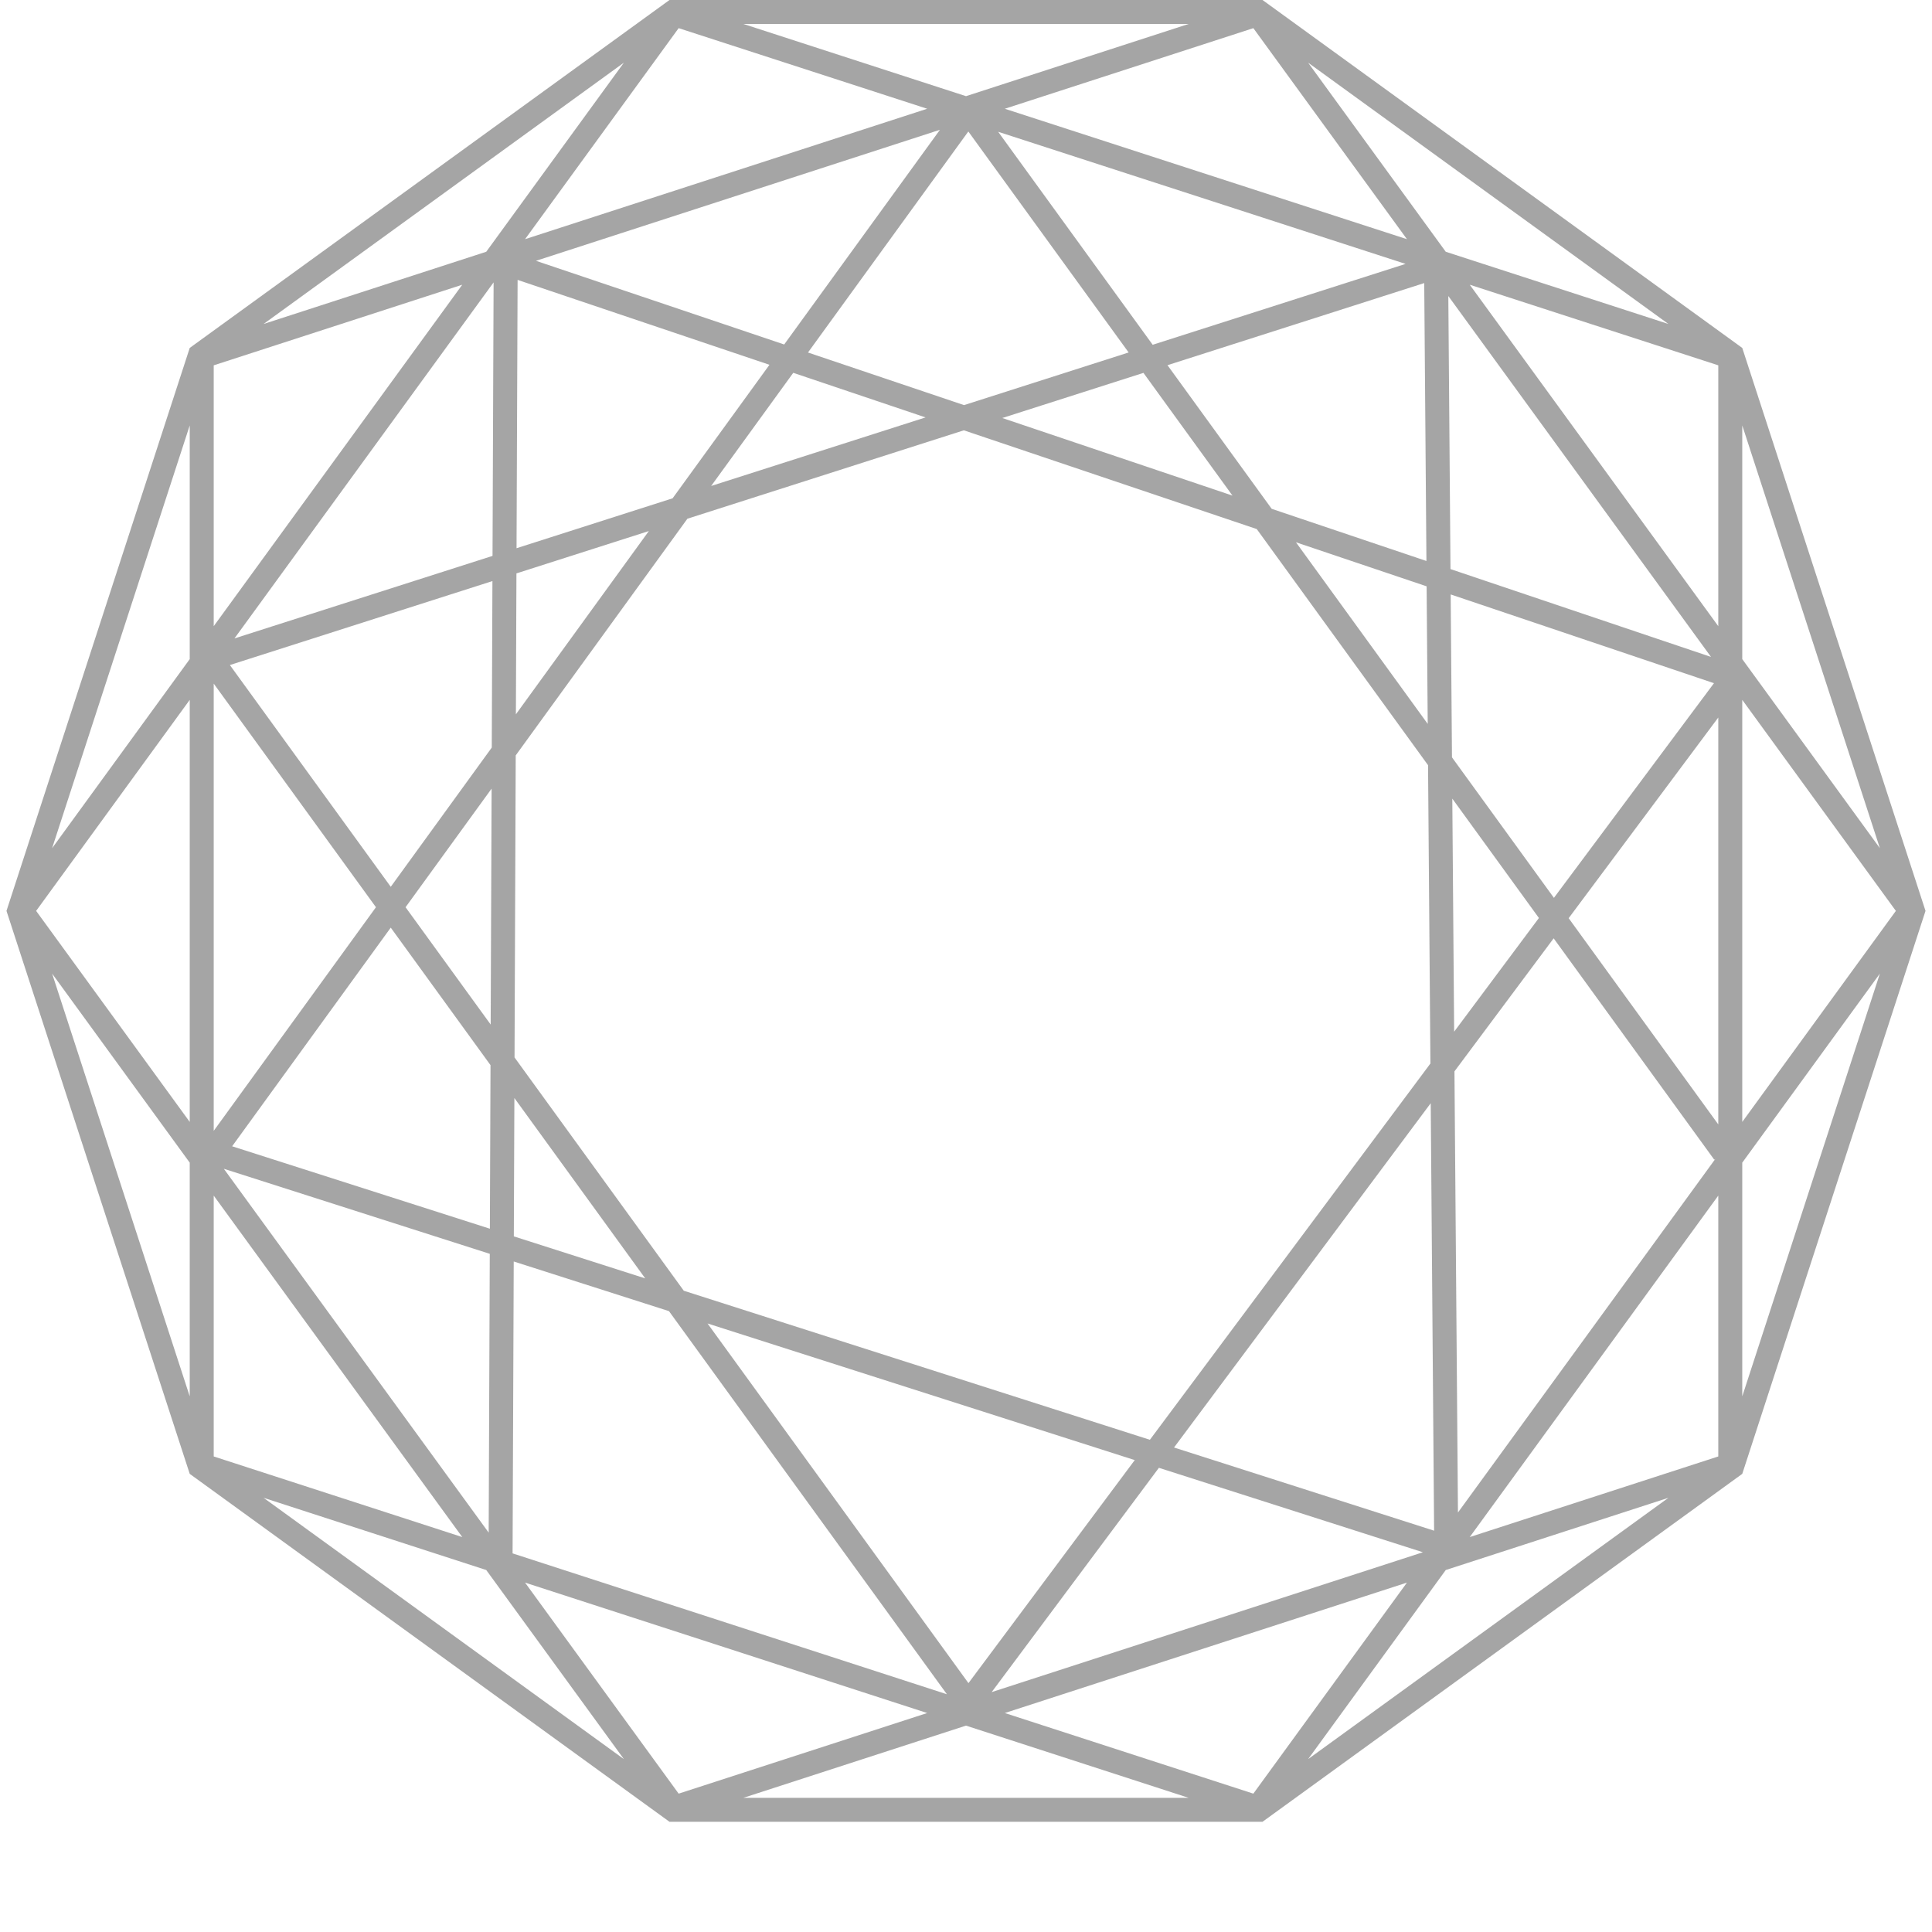
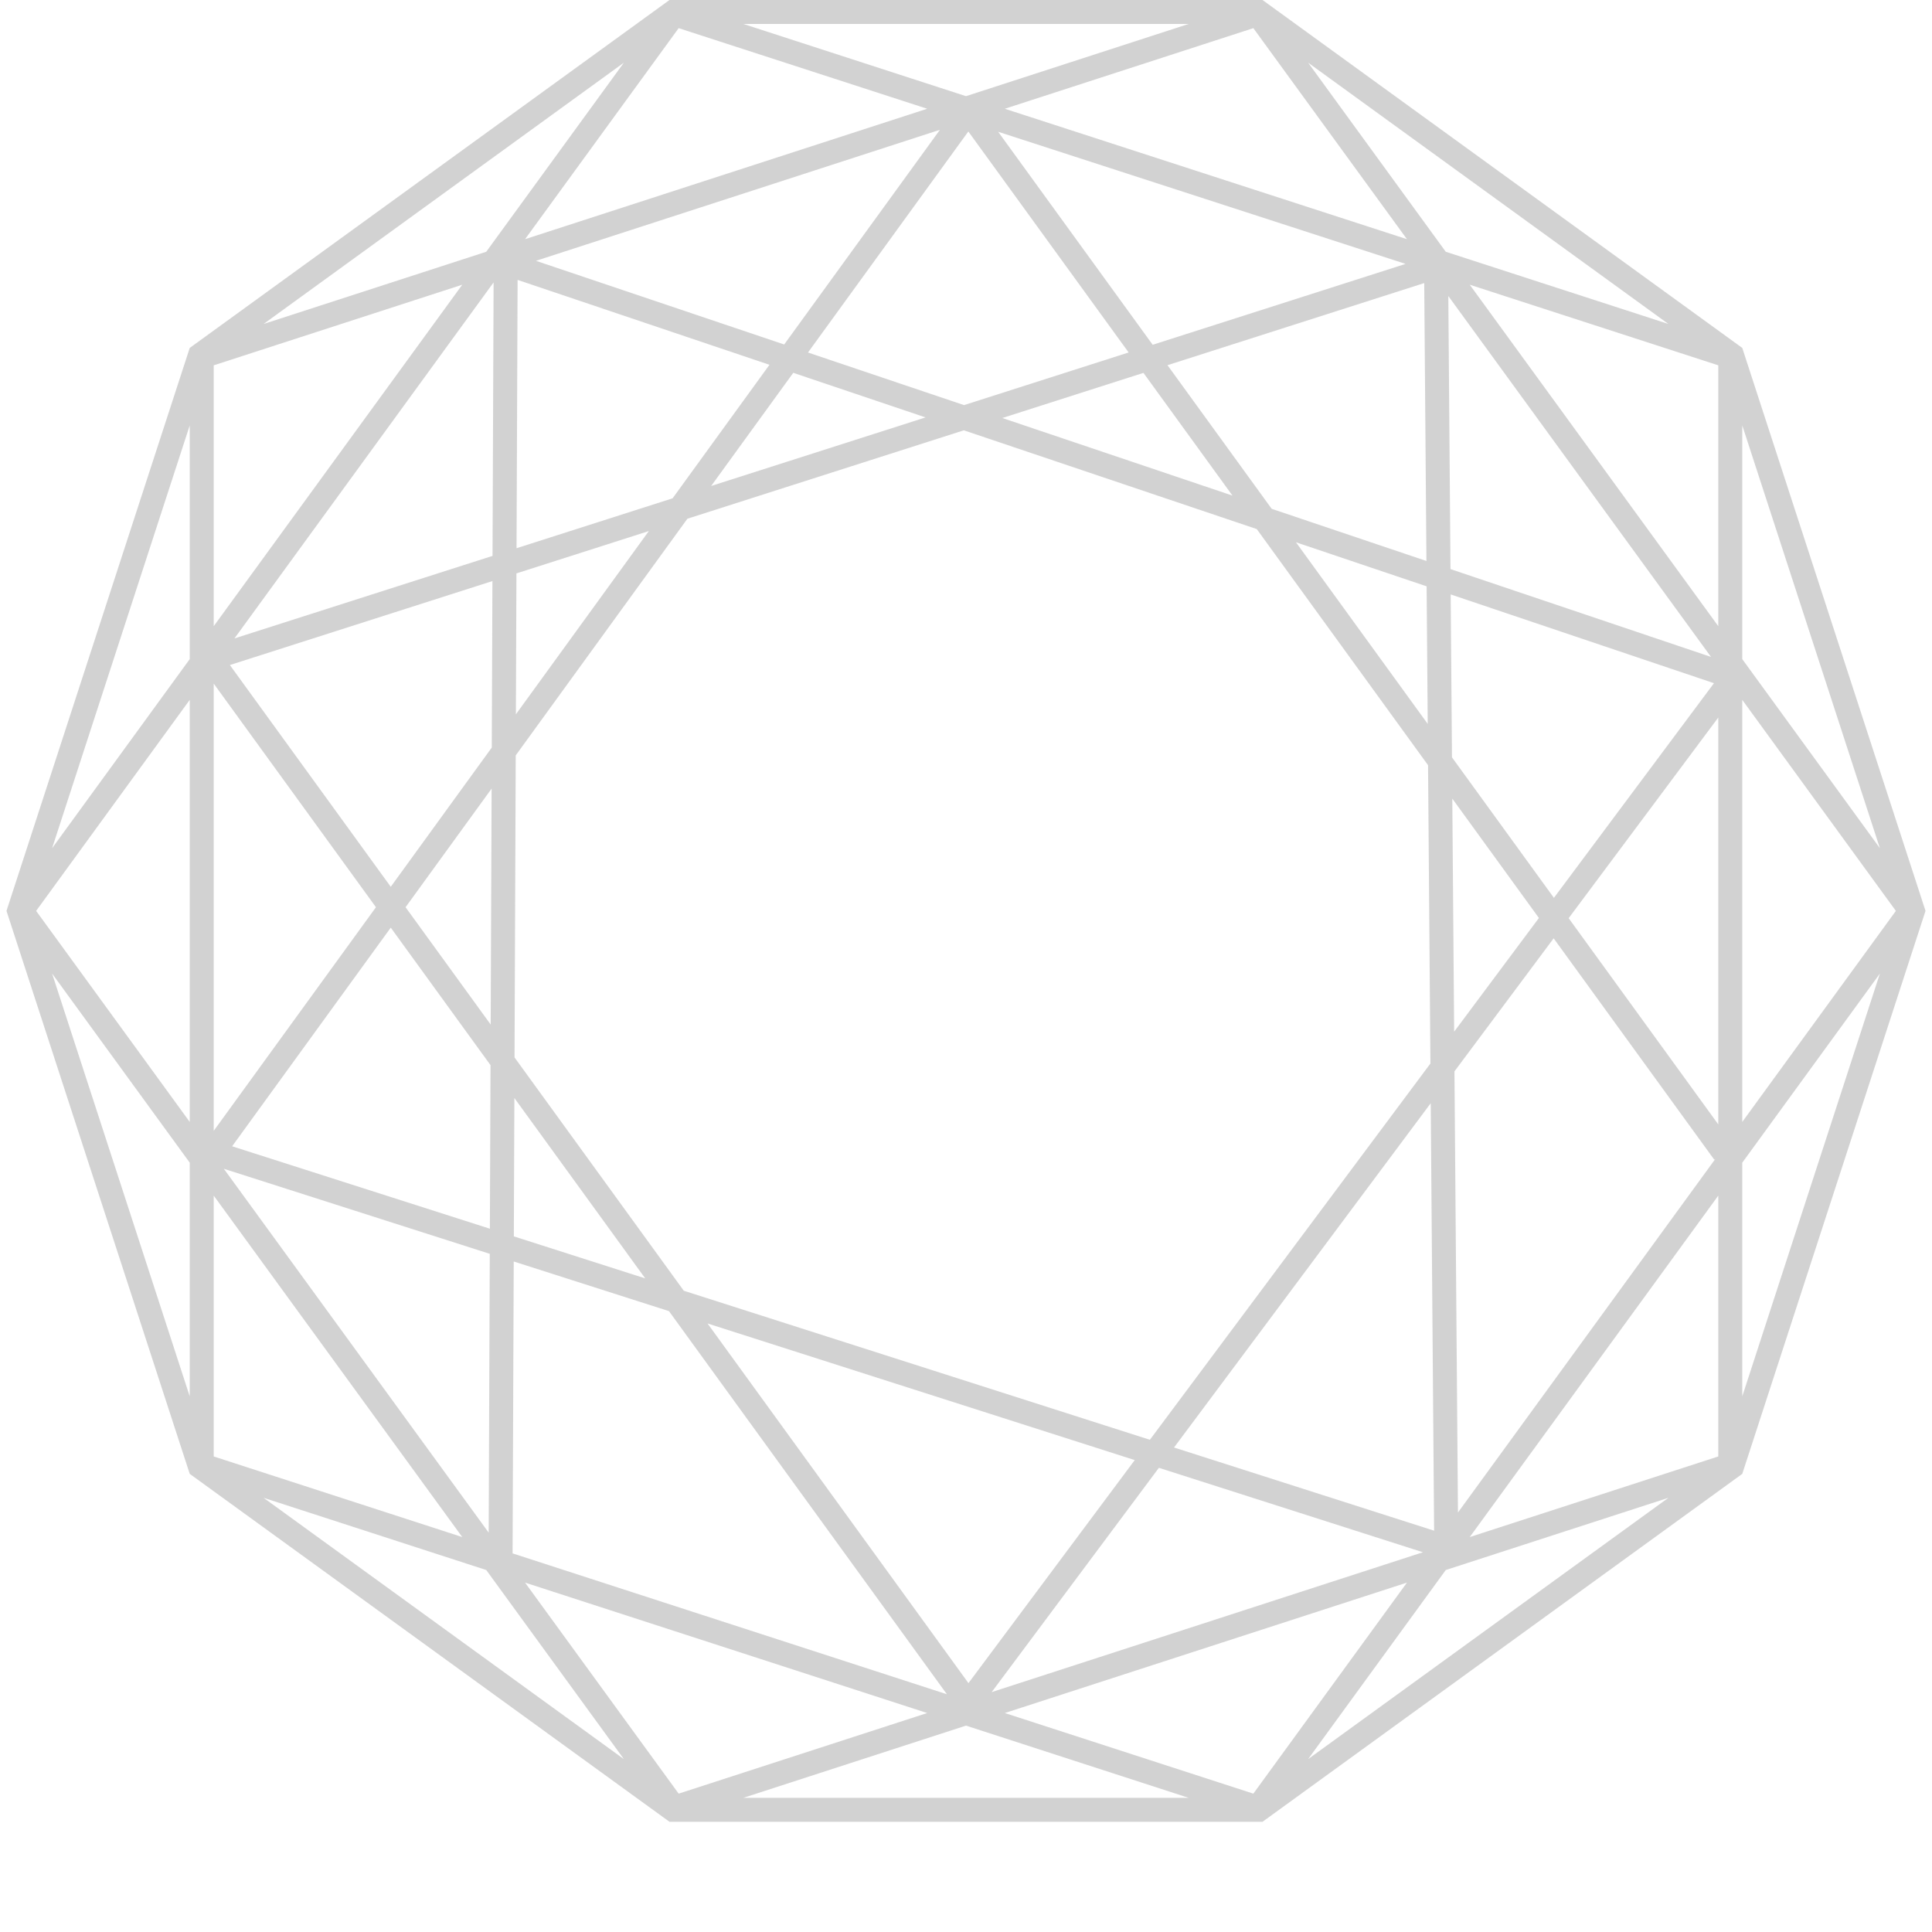
<svg xmlns="http://www.w3.org/2000/svg" width="298" height="298" viewBox="0 0 298 298" fill="none">
-   <path fill-rule="evenodd" clip-rule="evenodd" d="M29.265 53.666L103.265 0H194.735L268.734 53.666L297 140.5L268.734 227.334L194.735 281H103.265L29.265 227.334L1 140.5L29.265 53.666ZM149 14.833L114.653 3.693L183.347 3.693L149 14.833ZM143.013 16.775L104.679 4.342L80.987 36.892L143.013 16.775ZM82.67 40.229L144.98 20.02L120.957 53.135L82.67 40.229ZM76.135 43.557L36.163 98.474L75.969 85.744L76.135 43.557ZM75.954 89.627L35.456 102.578L60.272 136.785L75.852 115.308L75.954 89.627ZM79.573 110.18L79.658 88.442L100.081 81.911L79.573 110.18ZM75.828 121.64L62.556 139.934L75.684 158.03L75.828 121.64ZM79.364 163.102L79.548 116.512L106.029 80.009L148.665 66.374L193.847 81.605L220.268 118.025L220.633 164.042L177.363 222.079L105.47 199.088L79.364 163.102ZM75.659 164.293L60.272 143.082L35.805 176.808L75.56 189.522L75.659 164.293ZM79.255 190.704L79.34 169.365L99.522 197.185L79.255 190.704ZM75.545 193.396L34.526 180.278L75.376 236.399L75.545 193.396ZM79.063 239.601L79.24 194.577L103.185 202.235L146.055 261.329L79.063 239.601ZM199.894 83.643L220.218 111.658L220.049 90.438L199.894 83.643ZM220.019 86.529L196.15 78.483L180.078 56.328L219.679 43.663L220.019 86.529ZM223.759 91.688L223.959 116.815L239.683 138.49L264.369 105.378L223.759 91.688ZM263.913 101.326L223.729 87.779L223.395 45.659L263.913 101.326ZM190.103 76.445L154.599 64.476L176.37 57.514L190.103 76.445ZM148.695 62.486L174.086 54.366L149.359 20.281L124.627 54.373L148.695 62.486ZM118.684 56.267L103.744 76.861L79.674 84.559L79.837 43.172L118.684 56.267ZM122.355 57.505L142.761 64.384L109.692 74.959L122.355 57.505ZM181.087 223.27L220.681 170.163L221.203 236.1L181.087 223.27ZM224.342 165.252L224.881 233.299L264.591 178.742L264.411 178.873L239.642 144.731L224.342 165.252ZM224.009 123.181L224.294 159.131L237.368 141.595L224.009 123.181ZM153.959 20.325L216.8 40.706L177.794 53.18L153.959 20.325ZM32.965 105.442V174.426L57.988 139.934L32.965 105.442ZM152.958 261L219.477 239.426L178.753 226.402L152.958 261ZM175.028 225.211L149.379 259.614L109.133 204.137L175.028 225.211ZM241.957 141.625L265.035 173.435V110.672L241.957 141.625ZM75 38.833L96.228 9.669L40.653 49.973L75 38.833ZM40.653 231.027L96.228 271.331L75 242.167L40.653 231.027ZM71.3 237.083L32.965 184.416V224.65L71.3 237.083ZM29.265 179.333V215.382L8.038 150.169L29.265 179.333ZM29.265 107.95L5.573 140.5L29.265 173.05V107.95ZM29.265 101.667L8.038 130.831L29.265 65.618V101.667ZM32.965 96.584V56.349L71.3 43.916L32.965 96.584ZM80.987 244.108L104.679 276.658L143.013 264.225L80.987 244.108ZM149 266.167L114.653 277.307H183.347L149 266.167ZM201.772 271.331L257.347 231.027L223 242.167L201.772 271.331ZM217.013 244.108L154.987 264.225L193.321 276.658L217.013 244.108ZM226.7 237.083L265.035 224.65V184.416L226.7 237.083ZM268.734 179.333V215.382L289.962 150.169L268.734 179.333ZM289.962 130.831L268.734 65.618V101.667L289.962 130.831ZM268.734 173.05L292.426 140.5L268.734 107.95V173.05ZM265.035 96.584V56.349L226.7 43.916L265.035 96.584ZM223 38.833L257.347 49.973L201.772 9.669L223 38.833ZM217.013 36.892L154.987 16.775L193.321 4.342L217.013 36.892Z" fill="#202020" fill-opacity="0.4" />
+   <path fill-rule="evenodd" clip-rule="evenodd" d="M29.265 53.666L103.265 0H194.735L268.735 53.666L297 140.5L268.735 227.334L194.735 281H103.265L29.265 227.334L1 140.5L29.265 53.666ZM149 14.833L114.653 3.693L183.347 3.693L149 14.833ZM143.013 16.775L104.679 4.342L80.987 36.892L143.013 16.775ZM82.67 40.229L144.98 20.02L120.957 53.135L82.67 40.229ZM76.135 43.557L36.163 98.474L75.969 85.744L76.135 43.557ZM75.954 89.627L35.456 102.578L60.272 136.785L75.852 115.308L75.954 89.627ZM79.573 110.18L79.658 88.442L100.081 81.911L79.573 110.18ZM75.828 121.64L62.556 139.934L75.684 158.03L75.828 121.64ZM79.364 163.102L79.548 116.512L106.029 80.009L148.665 66.374L193.847 81.605L220.268 118.025L220.633 164.042L177.363 222.079L105.47 199.088L79.364 163.102ZM75.659 164.293L60.272 143.082L35.805 176.808L75.56 189.522L75.659 164.293ZM79.255 190.704L79.34 169.365L99.522 197.185L79.255 190.704ZM75.545 193.396L34.526 180.278L75.376 236.399L75.545 193.396ZM79.063 239.601L79.24 194.577L103.185 202.235L146.055 261.329L79.063 239.601ZM199.894 83.643L220.218 111.658L220.049 90.438L199.894 83.643ZM220.019 86.529L196.15 78.483L180.078 56.328L219.679 43.663L220.019 86.529ZM223.759 91.688L223.959 116.815L239.683 138.49L264.369 105.378L223.759 91.688ZM263.913 101.326L223.729 87.779L223.395 45.659L263.913 101.326ZM190.103 76.445L154.599 64.476L176.37 57.514L190.103 76.445ZM148.695 62.486L174.086 54.366L149.359 20.281L124.627 54.373L148.695 62.486ZM118.684 56.267L103.744 76.861L79.674 84.559L79.837 43.172L118.684 56.267ZM122.355 57.505L142.761 64.384L109.692 74.959L122.355 57.505ZM181.087 223.27L220.681 170.163L221.203 236.1L181.087 223.27ZM224.342 165.252L224.881 233.299L264.591 178.742L264.411 178.873L239.642 144.731L224.342 165.252ZM224.009 123.181L224.294 159.131L237.368 141.595L224.009 123.181ZM153.959 20.325L216.8 40.706L177.794 53.18L153.959 20.325ZM32.965 105.442V174.426L57.988 139.934L32.965 105.442ZM152.958 261L219.477 239.426L178.753 226.402L152.958 261ZM175.028 225.211L149.379 259.614L109.133 204.137L175.028 225.211ZM241.957 141.625L265.035 173.435V110.672L241.957 141.625ZM75 38.833L96.228 9.669L40.653 49.973L75 38.833ZM40.653 231.027L96.228 271.331L75 242.167L40.653 231.027ZM71.3 237.083L32.965 184.416V224.65L71.3 237.083ZM29.265 179.333V215.382L8.038 150.169L29.265 179.333ZM29.265 107.95L5.573 140.5L29.265 173.05V107.95ZM29.265 101.667L8.038 130.831L29.265 65.618V101.667ZM32.965 96.584V56.349L71.3 43.916L32.965 96.584ZM80.987 244.108L104.679 276.658L143.013 264.225L80.987 244.108ZM149 266.167L114.653 277.307H183.347L149 266.167ZM201.772 271.331L257.347 231.027L223 242.167L201.772 271.331ZM217.013 244.108L154.987 264.225L193.321 276.658L217.013 244.108ZM226.7 237.083L265.035 224.65V184.416L226.7 237.083ZM268.735 179.333V215.382L289.962 150.169L268.735 179.333ZM289.962 130.831L268.735 65.618V101.667L289.962 130.831ZM268.735 173.05L292.426 140.5L268.735 107.95V173.05ZM265.035 96.584V56.349L226.7 43.916L265.035 96.584ZM223 38.833L257.347 49.973L201.772 9.669L223 38.833ZM217.013 36.892L154.987 16.775L193.321 4.342L217.013 36.892Z" fill="#202020" fill-opacity="0.2" />
</svg>
